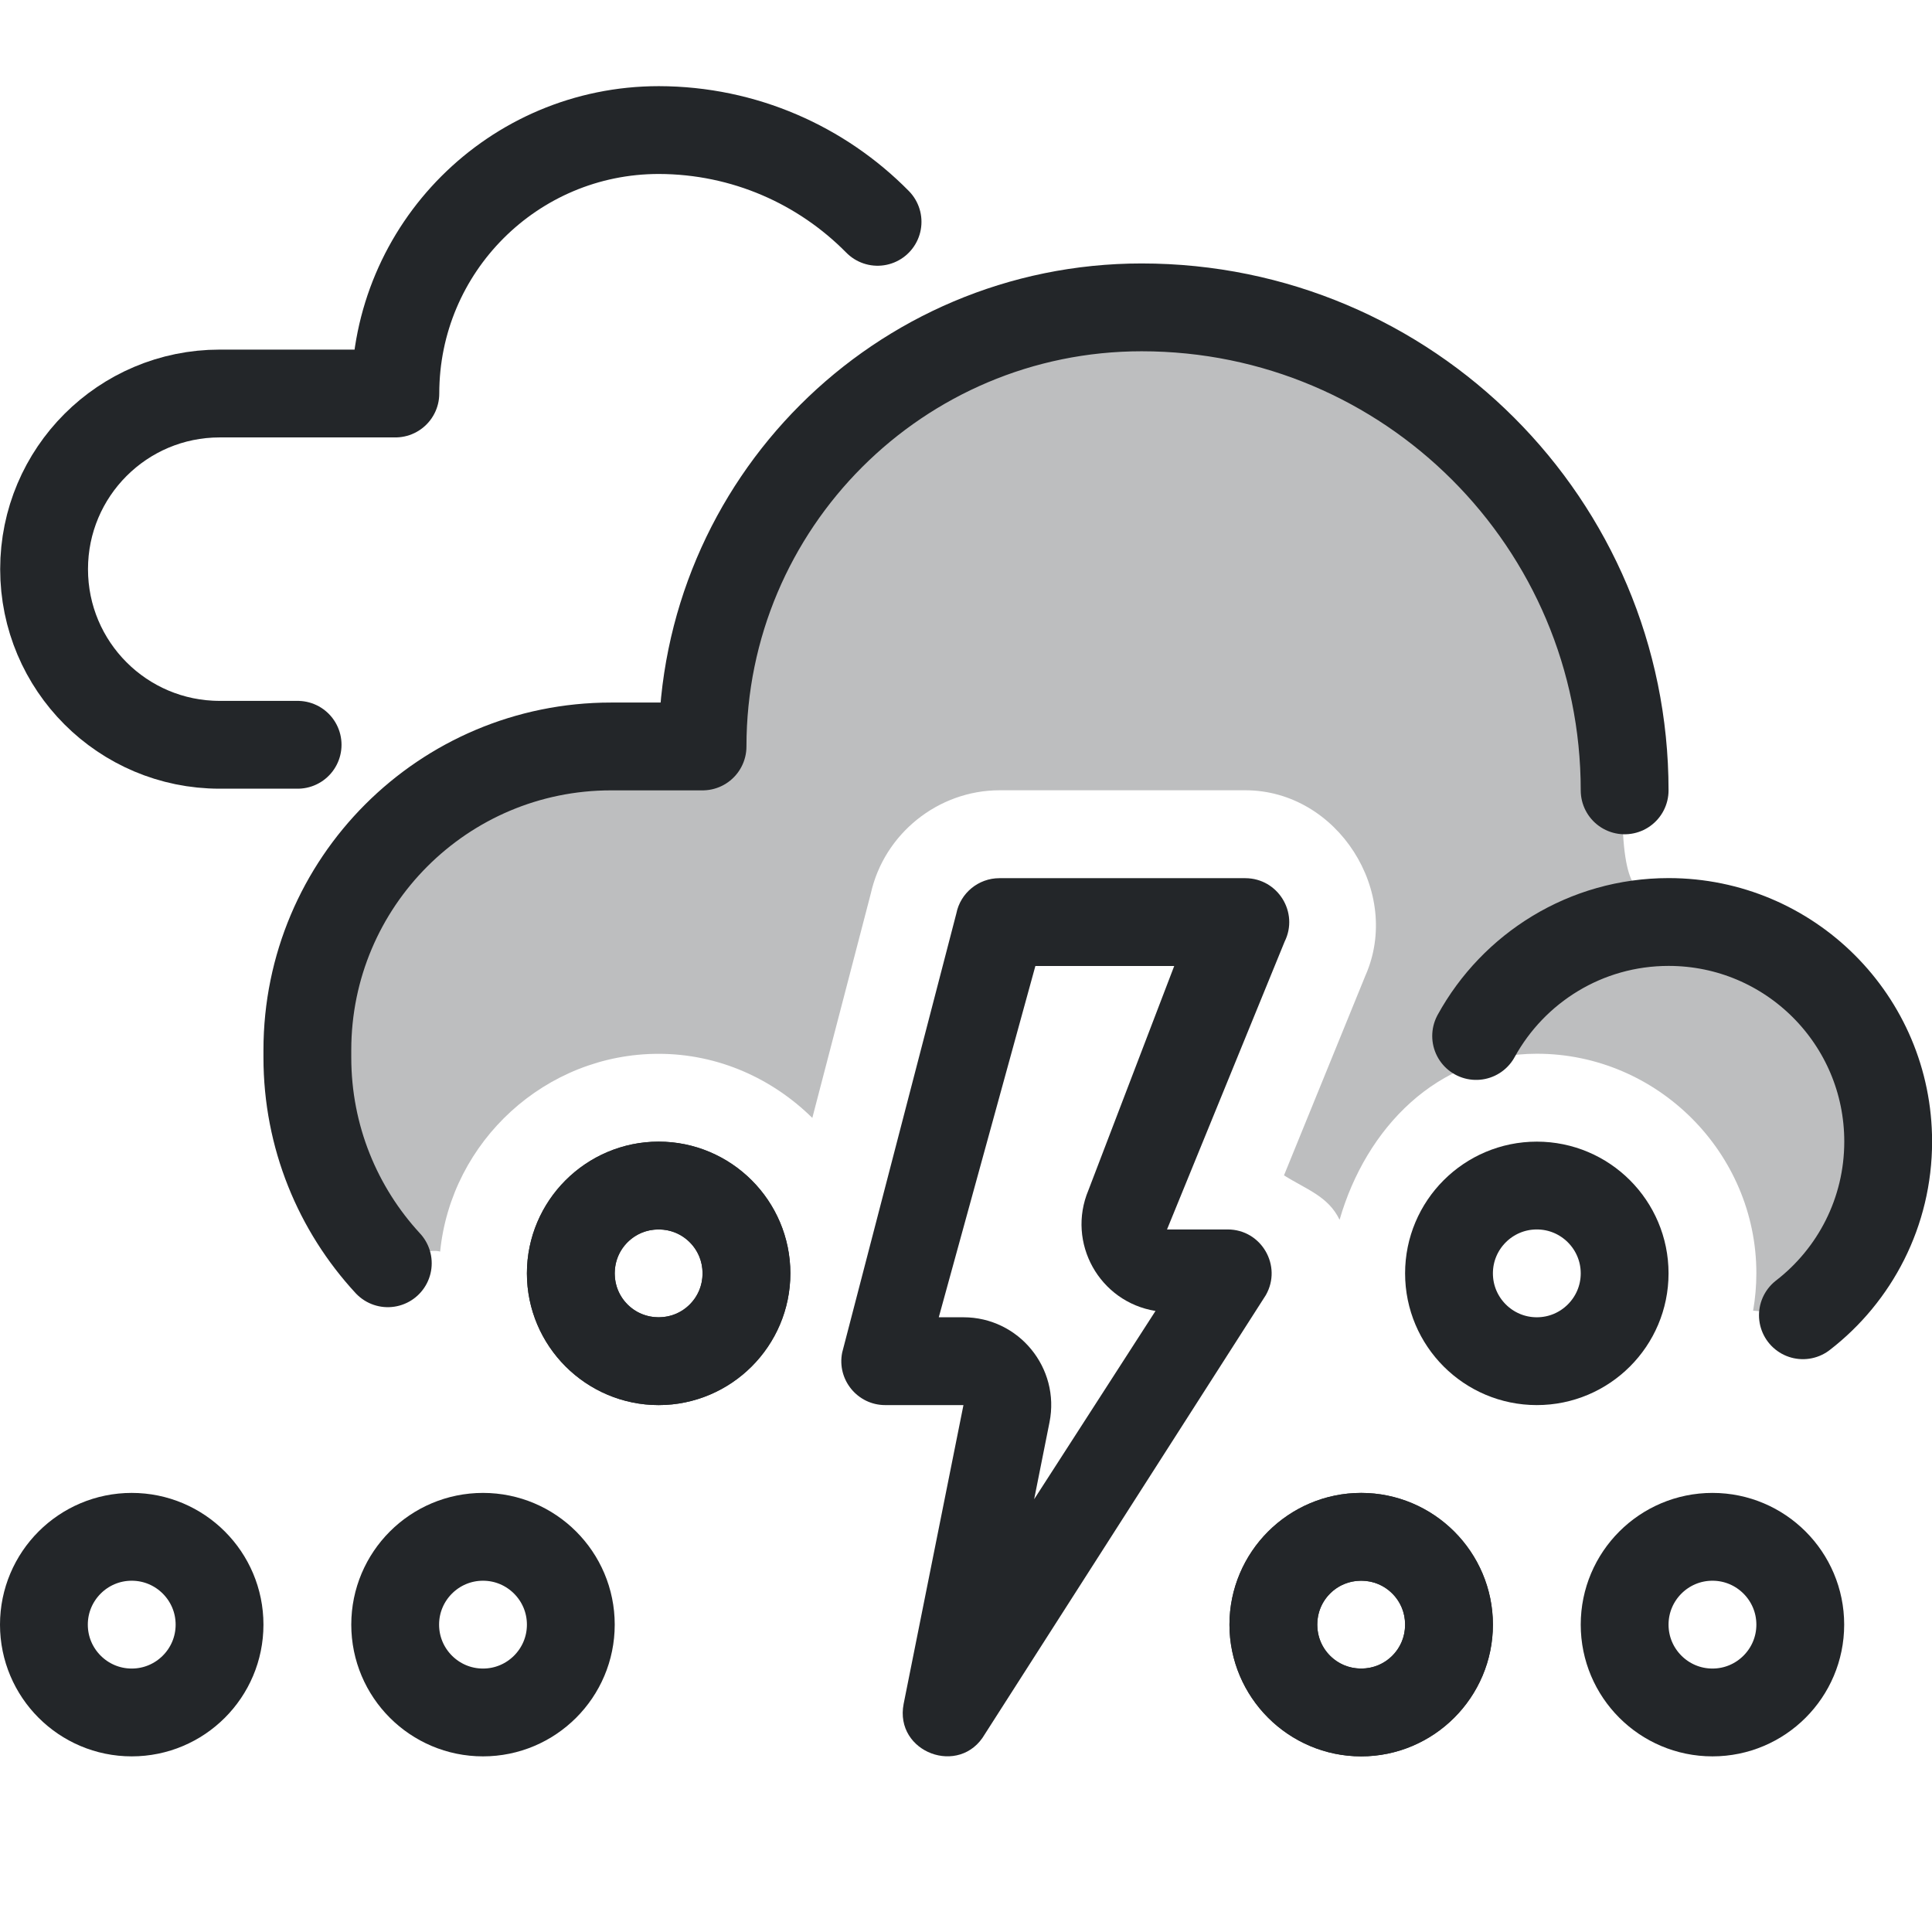
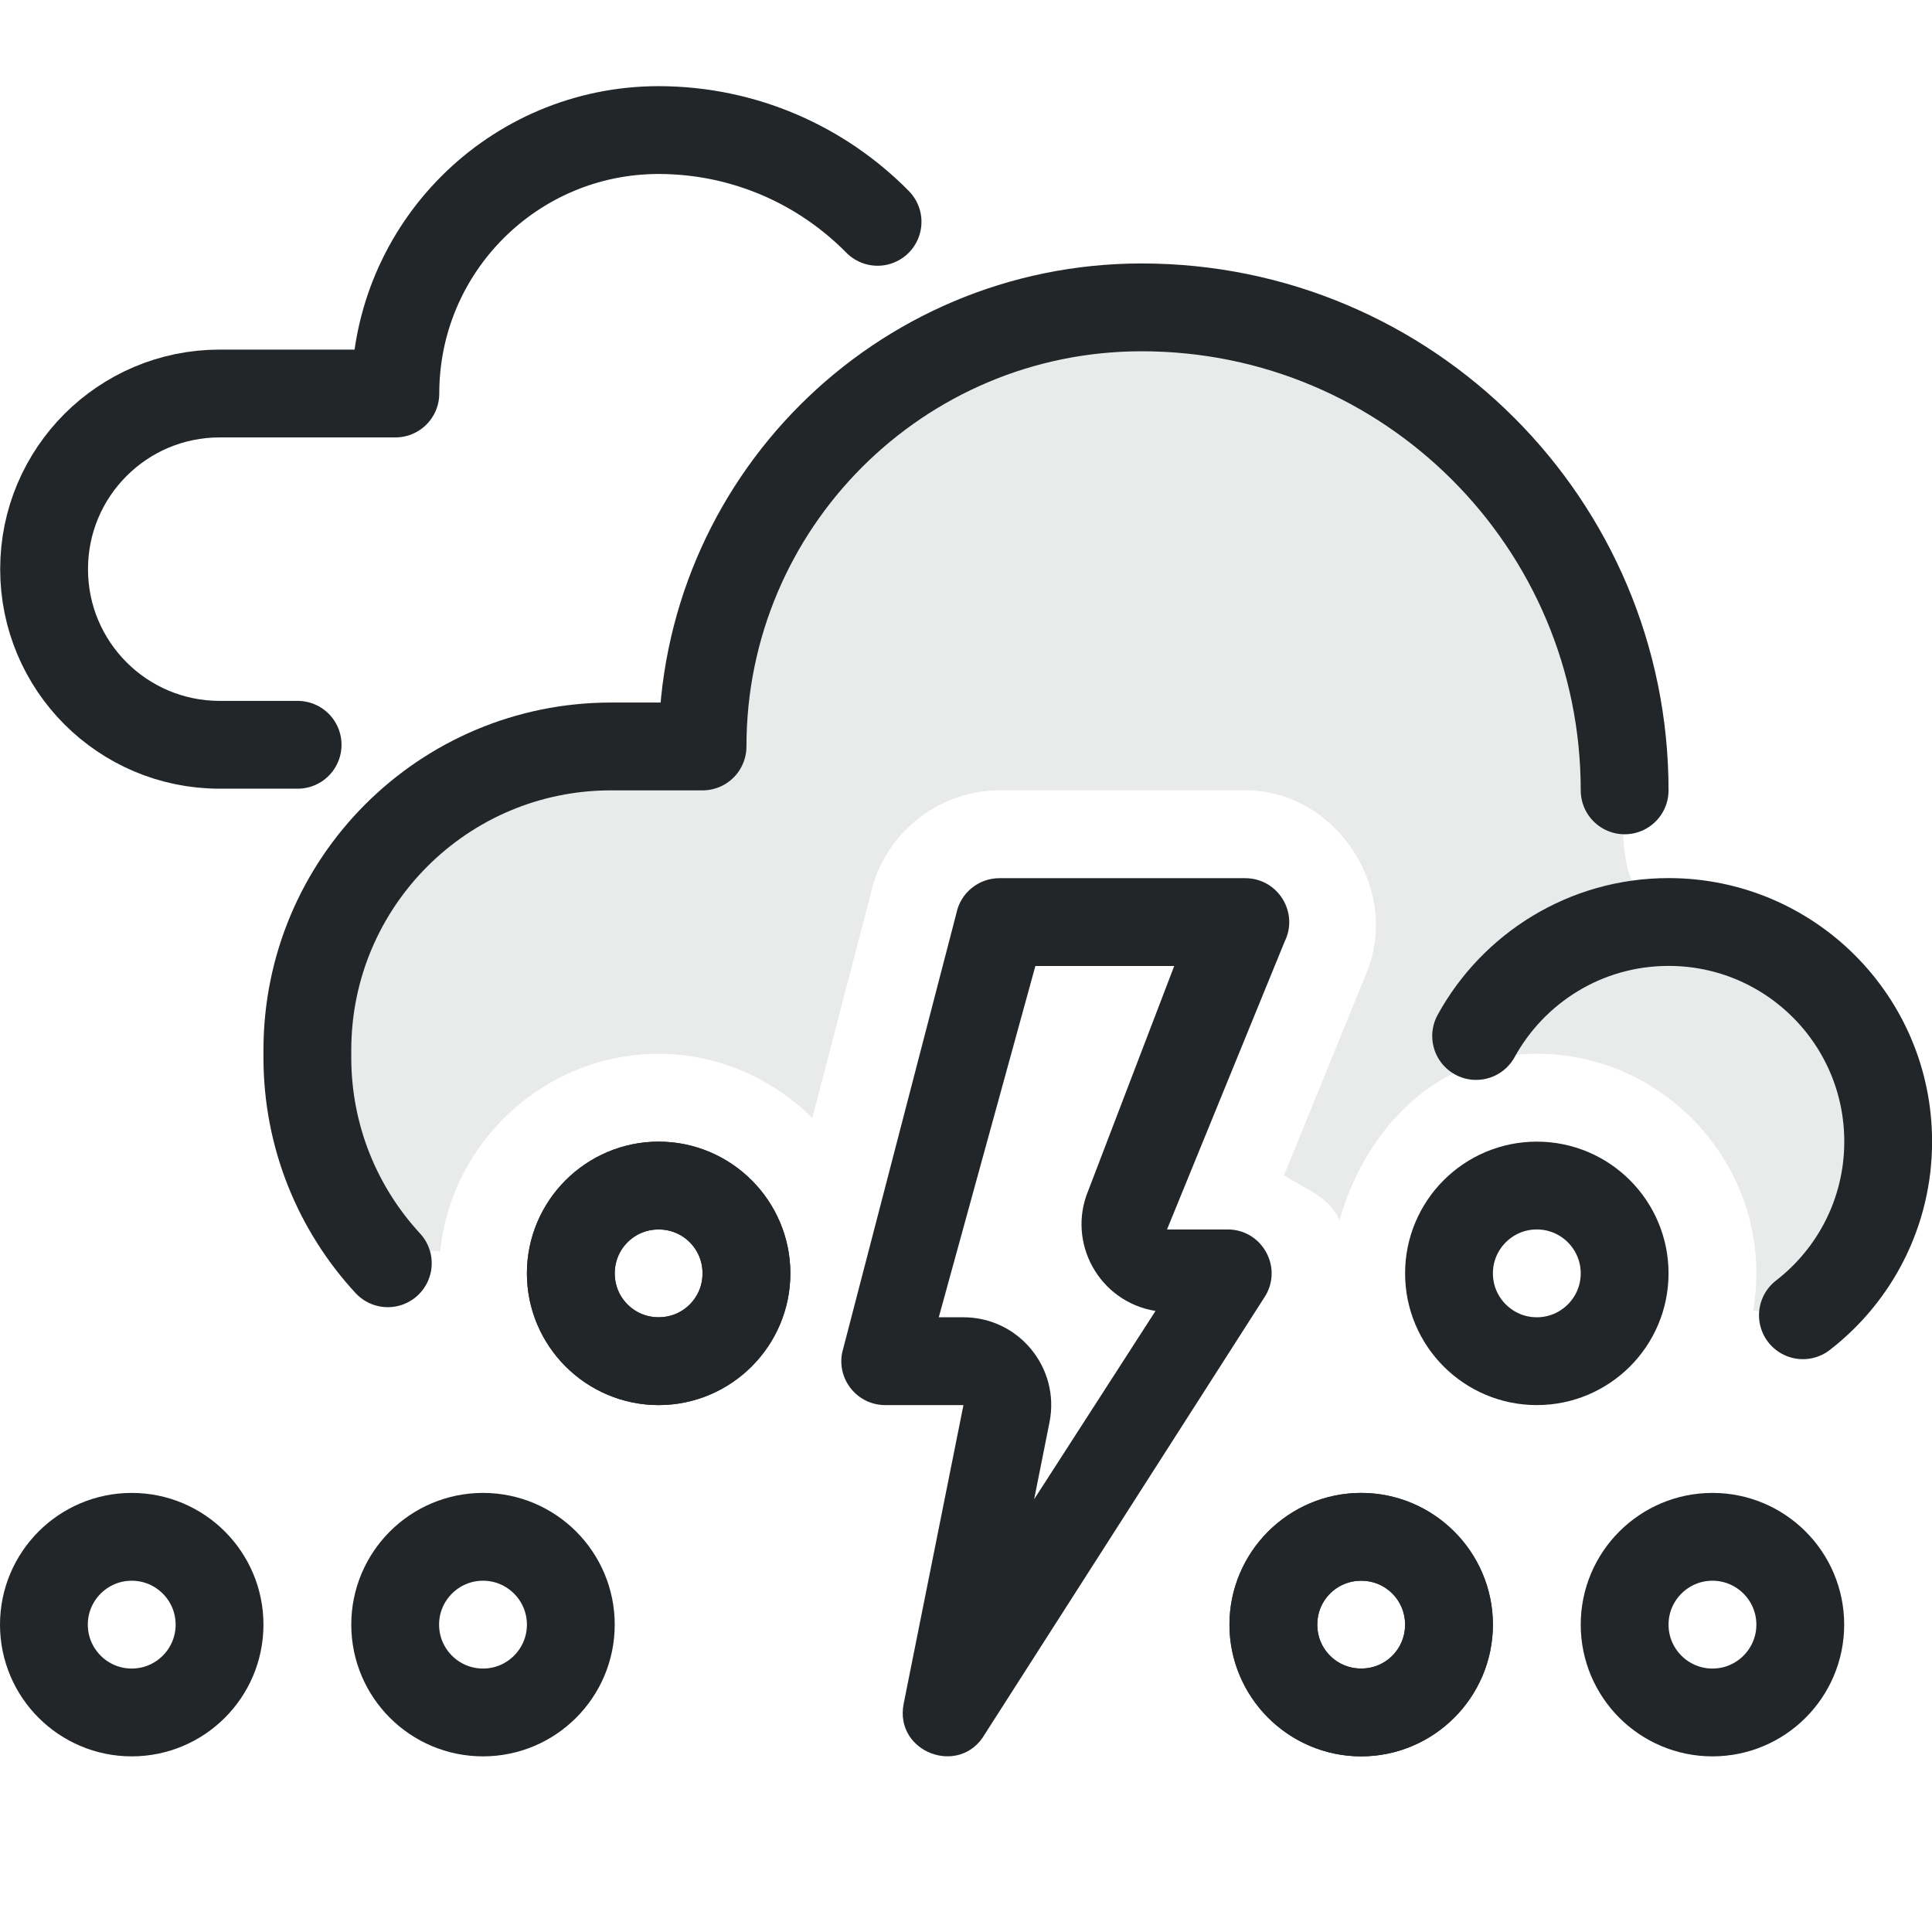
<svg xmlns="http://www.w3.org/2000/svg" width="22" height="22" version="1.1">
  <defs>
    <style id="current-color-scheme" type="text/css">.ColorScheme-Text { color:#232629; }</style>
  </defs>
  <g class="ColorScheme-Text" fill="currentColor">
-     <path opacity=".3" d="m13 3.5c-2.761 0-5 2.239-5 5-2.43-0.188-4.104 1.004-4.5 3.459v0.082c0 0.904 0.348 1.729 0.916 2.346 0.34-0.13 0.511-0.16 0.596-0.135 0.126-1.257 1.2-2.252 2.488-2.252 0.68 0 1.297 0.283 1.75 0.73l0.666-2.555c0.151-0.68 0.766-1.175 1.465-1.176h2.801c1.051 0.001 1.787 1.163 1.365 2.113l-0.926 2.272c0.252 0.159 0.505 0.238 0.633 0.506 0.301-1.043 1.111-1.891 2.246-1.891 1.372 0 2.5 1.128 2.5 2.5 0 0.145-0.013 0.287-0.037 0.426 0.315 0.029 0.566 0.053 0.566 0.053 0.591-0.457 0.971-1.174 0.971-1.978 0-1.283-0.966-2.341-2.211-2.484v-0.016c0-1.277-0.816 0.724-0.816-1.342 0-0.049-0.009-0.096-0.021-0.141l0.049-0.018c0-3.038-2.462-5.5-5.5-5.5z" />
-     <path d="m11.38 10c-0.238 8.5e-5 -0.444 0.169-0.49 0.402l-1.3 5c-0.062 0.309 0.175 0.598 0.49 0.598h0.891l-0.681 3.402c-0.108 0.554 0.641 0.834 0.924 0.346l3.2-5c0.19-0.333-0.05-0.748-0.434-0.748h-0.691l1.339-3.277c0.165-0.332-0.076-0.722-0.447-0.723zm0.41 1h1.581l-0.977 2.553c-0.251 0.598 0.124 1.272 0.764 1.375l-1.382 2.144 0.175-0.877c0.123-0.618-0.35-1.195-0.98-1.195h-0.281z" />
+     <path d="m13 3.5c-2.761 0-5 2.239-5 5-2.43-.188-4.104 1.004-4.5 3.459v.082c0 .904.348 1.729.916 2.346.34-.13.511-.16.596-.135.126-1.257 1.2-2.252 2.488-2.252.68 0 1.297.283 1.75.73l.666-2.555c.151-.68.766-1.175 1.465-1.176h2.801c1.051.001 1.787 1.163 1.365 2.113l-.926 2.272c.252.159.505.238.633.506.301-1.043 1.111-1.891 2.246-1.891 1.372 0 2.5 1.128 2.5 2.5 0 .145-.013.287-.037.426.315.029.566.053.566.053.591-.457.971-1.174.971-1.978 0-1.283-.966-2.341-2.211-2.484v-.016c0-1.277-.816.724-.816-1.342 0-.049-.009-.096-.021-.141l.049-.018c0-3.038-2.462-5.5-5.5-5.5z" opacity=".3" style="opacity:.1" />
+     <path d="m11.38 10c-.238 8.5e-5-.444.169-.49.402l-1.3 5c-.062.309.175.598.49.598h.891l-.681 3.402c-.108.554.641.834.924.346l3.2-5c.19-.333-.05-.748-.434-.748h-.691l1.339-3.277c.165-.332-.076-.722-.447-.723zm.41 1h1.581l-.977 2.553c-.251.598.124 1.272.764 1.375l-1.382 2.144.175-.877c.123-.618-.35-1.195-.98-1.195h-.281z" />
  </g>
  <g class="ColorScheme-Text" transform="translate(0,-2)" fill="none" stroke="currentColor" stroke-linecap="round" stroke-linejoin="round" style="paint-order:fill markers stroke">
-     <path d="m18.5 11c0-3.038-2.462-5.5-5.5-5.5-2.761 0-5 2.239-5 5h-1.042c-1.91 0-3.458 1.548-3.458 3.458v0.083c0 0.904 0.347 1.728 0.916 2.344m16.114 0.592c0.591-0.457 0.971-1.173 0.971-1.978 0-1.381-1.119-2.5-2.5-2.5-0.945 0-1.767 0.524-2.192 1.298" />
-     <path d="m7.5 15.5c-0.552 0-1 0.448-1 1s0.448 1 1 1 1-0.448 1-1-0.448-1-1-1zm8 4c-0.552 0-1 0.448-1 1s0.448 1 1 1 1-0.448 1-1-0.448-1-1-1z" />
-     <path d="m17.5 15.5c-0.552 0-1 0.448-1 1s0.448 1 1 1 1-0.448 1-1-0.448-1-1-1zm-16 4c-0.552 0-1 0.448-1 1s0.448 1 1 1 1-0.448 1-1-0.448-1-1-1z" />
+     <path d="m18.5 11c0-3.038-2.462-5.5-5.5-5.5-2.761 0-5 2.239-5 5h-1.042c-1.91 0-3.458 1.548-3.458 3.458v.083c0 .904.347 1.728.916 2.344m16.114.592c.591-.457.971-1.173.971-1.978 0-1.381-1.119-2.5-2.5-2.5-.945 0-1.767.524-2.192 1.298" />
+     <path d="m7.5 15.5c-.552 0-1 .448-1 1s.448 1 1 1 1-.448 1-1-.448-1-1-1zm8 4c-.552 0-1 .448-1 1s.448 1 1 1 1-.448 1-1-.448-1-1-1z" />
+     <path d="m17.5 15.5c-.552 0-1 .448-1 1s.448 1 1 1 1-.448 1-1-.448-1-1-1zm-16 4c-.552 0-1 .448-1 1s.448 1 1 1 1-.448 1-1-.448-1-1-1z" />
  </g>
-   <g class="ColorScheme-Text" transform="translate(0,-2)" fill="currentColor" stroke-linecap="butt" stroke-linejoin="miter" style="paint-order:fill markers stroke">
-     <path d="m7.5 15c-0.823 0-1.5 0.677-1.5 1.5s0.677 1.5 1.5 1.5 1.5-0.677 1.5-1.5-0.677-1.5-1.5-1.5zm0 1c0.282 0 0.5 0.218 0.5 0.5s-0.218 0.5-0.5 0.5-0.5-0.218-0.5-0.5 0.218-0.5 0.5-0.5zm8 3c-0.823 0-1.5 0.677-1.5 1.5s0.677 1.5 1.5 1.5 1.5-0.677 1.5-1.5-0.677-1.5-1.5-1.5zm0 1c0.282 0 0.5 0.218 0.5 0.5s-0.218 0.5-0.5 0.5-0.5-0.218-0.5-0.5 0.218-0.5 0.5-0.5z" />
+   <g class="ColorScheme-Text" transform="translate(0,-2)" fill="currentColor" style="paint-order:fill markers stroke">
+     <path d="m7.5 15c-.823 0-1.5.677-1.5 1.5s.677 1.5 1.5 1.5 1.5-.677 1.5-1.5-.677-1.5-1.5-1.5zm0 1c.282 0 .5.218.5.5s-.218.5-.5.5-.5-.218-.5-.5.218-.5.5-.5zm8 3c-.823 0-1.5.677-1.5 1.5s.677 1.5 1.5 1.5 1.5-.677 1.5-1.5-.677-1.5-1.5-1.5zm0 1c.282 0 .5.218.5.5s-.218.5-.5.5-.5-.218-.5-.5.218-.5.5-.5z" />
  </g>
  <g class="ColorScheme-Text" fill="none" stroke="currentColor" stroke-linecap="round" stroke-linejoin="round" style="paint-order:fill markers stroke">
-     <path d="m19.5 17.5c-0.552 0-1 0.448-1 1s0.448 1 1 1 1-0.448 1-1-0.448-1-1-1zm-14 0c-0.552 0-1 0.448-1 1s0.448 1 1 1 1-0.448 1-1-0.448-1-1-1z" />
+     <path d="m19.5 17.5c-.552 0-1 .448-1 1s.448 1 1 1 1-.448 1-1-.448-1-1-1zm-14 0c-.552 0-1 .448-1 1s.448 1 1 1 1-.448 1-1-.448-1-1-1z" />
  </g>
  <g class="ColorScheme-Text" transform="translate(-10.498 -12.019)" fill="none" stroke="currentColor" stroke-linecap="round" stroke-linejoin="round" style="paint-order:fill markers stroke">
-     <path transform="translate(1 .5)" d="m12.887 20h-0.887c-1.105 0-2-0.895-2-2s0.895-2 2-2h2c0-1.657 1.343-3 3-3 0.975 0.002 1.856 0.401 2.491 1.045" />
+     <path transform="translate(1 .5)" d="m12.887 20h-.887c-1.105 0-2-.895-2-2s.895-2 2-2h2c0-1.657 1.343-3 3-3 .975.002 1.856.401 2.491 1.045" />
  </g>
</svg>
